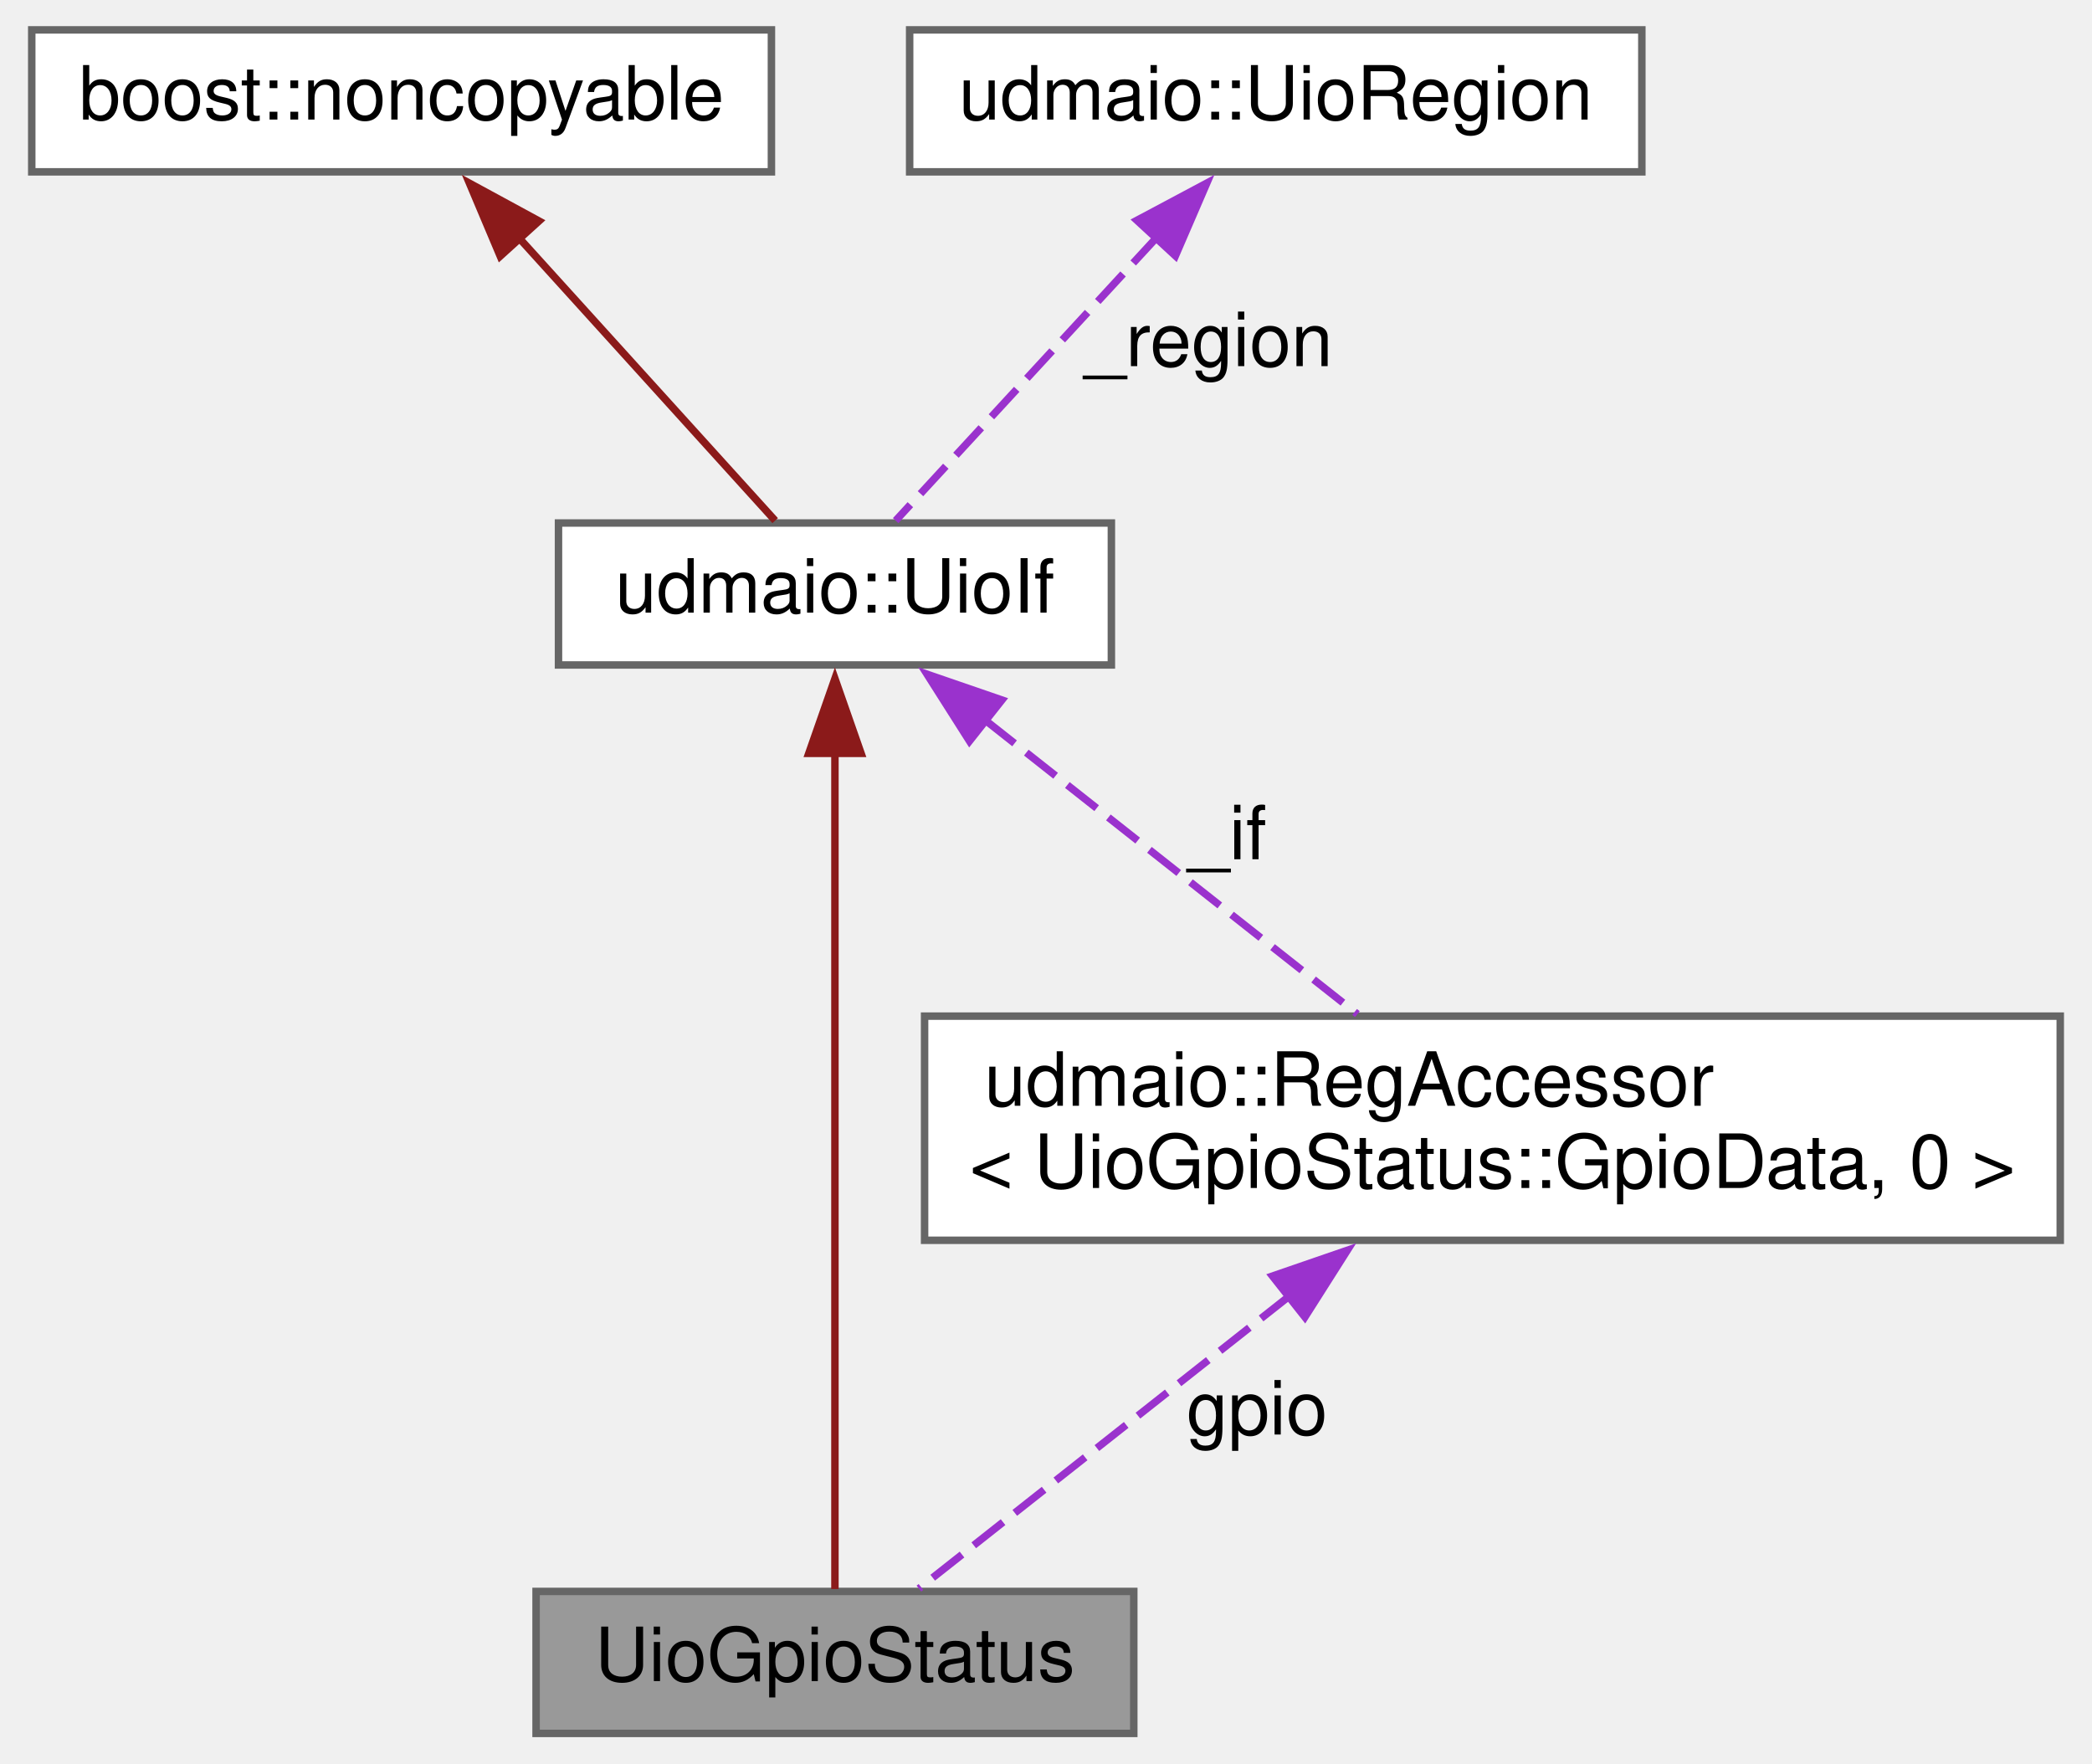
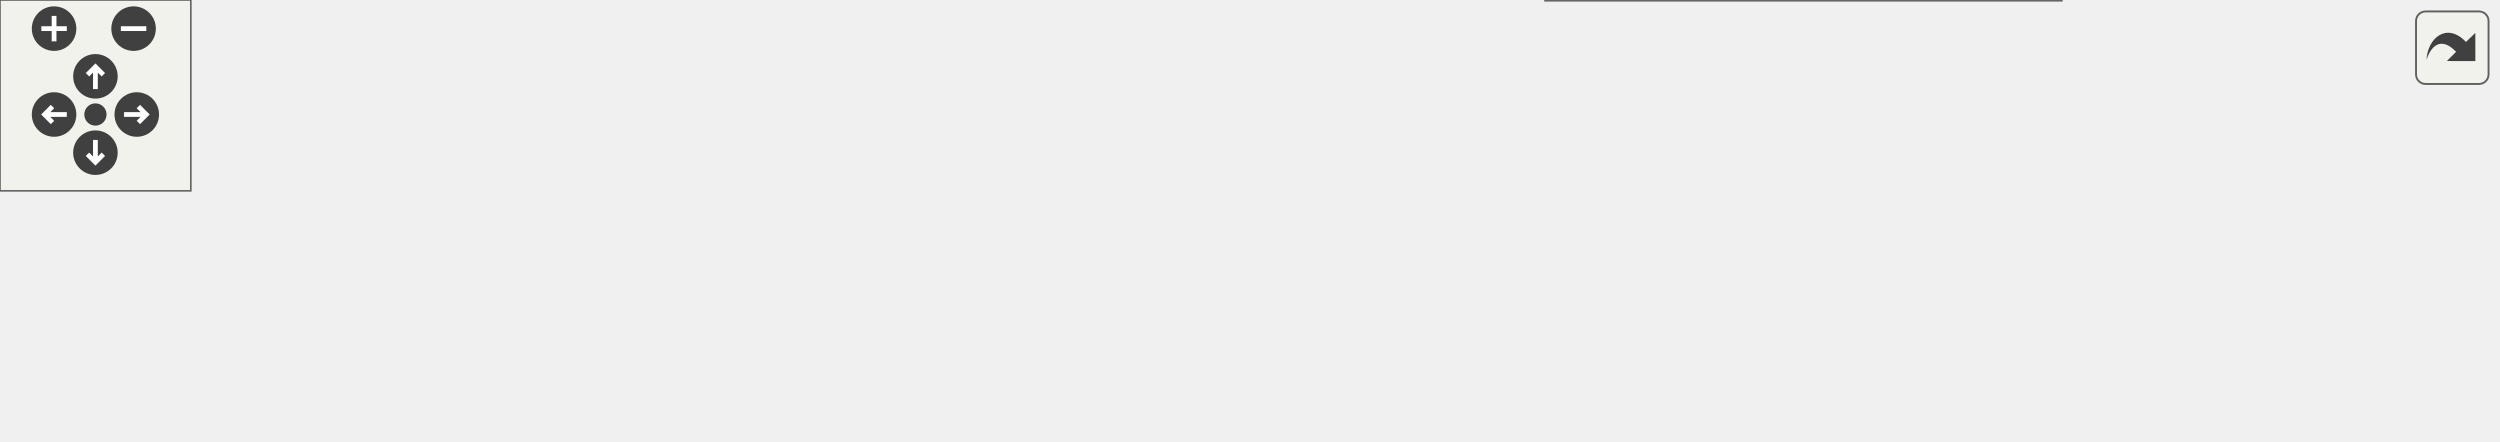
- <svg xmlns="http://www.w3.org/2000/svg" xmlns:xlink="http://www.w3.org/1999/xlink" width="280pt" height="236pt" viewBox="0.00 0.00 279.50 236.00">
-   <g id="graph0" class="graph" transform="scale(1 1) rotate(0) translate(4 232)">
-     <g id="node1" class="node">
-       <g id="a_node1">
-         <a xlink:title="Interface to GPIO status port of the demo application.">
-           <polygon fill="#999999" stroke="#666666" points="147.5,-19 67.5,-19 67.5,0 147.5,0 147.5,-19" />
-           <text text-anchor="middle" x="107.5" y="-7" font-family="Helvetica,sans-Serif" font-size="10.00">UioGpioStatus</text>
-         </a>
+ <svg xmlns="http://www.w3.org/2000/svg" xmlns:xlink="http://www.w3.org/1999/xlink" id="main" version="1.1" xml:space="preserve">
+   <style type="text/css">
+ .edge:hover path { stroke: red; }
+ .edge:hover polygon { stroke: red; fill: red; }
+ </style>
+   <defs>
+     <circle id="rim" cx="0" cy="0" r="7" />
+     <circle id="rim2" cx="0" cy="0" r="3.5" />
+     <g id="zoomPlus">
+       <use xlink:href="#rim" fill="#404040">
+         <set attributeName="fill" to="#808080" begin="zoomplus.mouseover" end="zoomplus.mouseout" />
+       </use>
+       <path d="M-4,0h8M0,-4v8" fill="none" stroke="white" stroke-width="1.5" pointer-events="none" />
+     </g>
+     <g id="zoomMin">
+       <use xlink:href="#rim" fill="#404040">
+         <set attributeName="fill" to="#808080" begin="zoomminus.mouseover" end="zoomminus.mouseout" />
+       </use>
+       <path d="M-4,0h8" fill="none" stroke="white" stroke-width="1.5" pointer-events="none" />
+     </g>
+     <g id="dirArrow">
+       <path fill="none" stroke="white" stroke-width="1.5" d="M0,-3.0v7 M-2.5,-0.5L0,-3.0L2.5,-0.5" />
+     </g>
+     <g id="resetDef">
+       <use xlink:href="#rim2" fill="#404040">
+         <set attributeName="fill" to="#808080" begin="reset.mouseover" end="reset.mouseout" />
+       </use>
+     </g>
+   </defs>
+   <svg id="graph" class="graph">
+     <g id="viewport">
+       <g id="node1" class="node">
+         <g id="a_node1">
+           <a xlink:title="Interface to GPIO status port of the demo application.">
+             <polygon fill="#999999" stroke="#666666" points="785,-55 705,-55 705,-36 785,-36 785,-55" />
+             <text text-anchor="middle" x="745" y="-43" font-family="Helvetica,sans-Serif" font-size="10.00">UioGpioStatus</text>
+           </a>
+         </g>
+       </g>
+       <g id="node2" class="node">
+         <g id="a_node2">
+           <a xlink:href="classudmaio_1_1_uio_if.html" target="_top" xlink:title="Base class for UIO interfaces.">
+             <polygon fill="white" stroke="#666666" points="243,-59 169,-59 169,-40 243,-40 243,-59" />
+             <text text-anchor="middle" x="206" y="-47" font-family="Helvetica,sans-Serif" font-size="10.00">udmaio::UioIf</text>
+           </a>
+         </g>
+       </g>
+       <g id="edge1" class="edge">
+         <path fill="none" stroke="#8b1a1a" d="M254.7,-55.09C256.83,-55.25 258.94,-55.39 261,-55.5 266.77,-55.82 268.22,-55.52 274,-55.5 457.56,-54.83 503.82,-64.37 687,-52.5 692.77,-52.13 698.85,-51.56 704.81,-50.91" />
+         <polygon fill="#8b1a1a" stroke="#8b1a1a" points="255.04,-51.6 244.77,-54.22 254.43,-58.58 255.04,-51.6" />
+       </g>
+       <g id="node6" class="node">
+         <g id="a_node6">
+           <a xlink:href="classudmaio_1_1_reg_accessor_base.html" target="_top" xlink:title="Base class implementing register access. Only used by subclasses, not used directly.">
+             <polygon fill="white" stroke="#666666" points="449,-38 292,-38 292,-19 449,-19 449,-38" />
+             <text text-anchor="middle" x="370.5" y="-26" font-family="Helvetica,sans-Serif" font-size="10.00">udmaio::RegAccessorBase&lt; C &gt;</text>
+           </a>
+         </g>
+       </g>
+       <g id="edge6" class="edge">
+         <path fill="none" stroke="#9a32cd" stroke-dasharray="5,2" d="M254.82,-43.32C266.59,-41.8 279.5,-40.13 292.28,-38.48" />
+         <polygon fill="#9a32cd" stroke="#9a32cd" points="254.44,-39.84 244.97,-44.59 255.34,-46.78 254.44,-39.84" />
+         <text text-anchor="middle" x="267.5" y="-45.5" font-family="Helvetica,sans-Serif" font-size="10.00"> _if</text>
+       </g>
+       <g id="node3" class="node">
+         <g id="a_node3">
+           <a xlink:title=" ">
+             <polygon fill="white" stroke="#666666" points="99,-78 0,-78 0,-59 99,-59 99,-78" />
+             <text text-anchor="middle" x="49.5" y="-66" font-family="Helvetica,sans-Serif" font-size="10.00">boost::noncopyable</text>
+           </a>
+         </g>
+       </g>
+       <g id="edge2" class="edge">
+         <path fill="none" stroke="#8b1a1a" d="M110.7,-61.1C130.28,-58.69 151.4,-56.09 168.68,-53.97" />
+         <polygon fill="#8b1a1a" stroke="#8b1a1a" points="110.38,-57.61 100.89,-62.3 111.24,-64.56 110.38,-57.61" />
+       </g>
+       <g id="node4" class="node">
+         <g id="a_node4">
+           <a xlink:href="structudmaio_1_1_uio_region.html" target="_top" xlink:title="General-purpose struct to define a memory area.">
+             <polygon fill="white" stroke="#666666" points="98.5,-41 0.5,-41 0.5,-22 98.5,-22 98.5,-41" />
+             <text text-anchor="middle" x="49.5" y="-29" font-family="Helvetica,sans-Serif" font-size="10.00">udmaio::UioRegion</text>
+           </a>
+         </g>
+       </g>
+       <g id="edge3" class="edge">
+         <path fill="none" stroke="#9a32cd" stroke-dasharray="5,2" d="M110.38,-38.48C130.16,-40.78 151.55,-43.27 168.97,-45.3" />
+         <polygon fill="#9a32cd" stroke="#9a32cd" points="110.8,-35 100.46,-37.32 109.99,-41.95 110.8,-35" />
+         <text text-anchor="middle" x="134" y="-46.5" font-family="Helvetica,sans-Serif" font-size="10.00"> _region</text>
+       </g>
+       <g id="node5" class="node">
+         <g id="a_node5">
+           <a xlink:href="classudmaio_1_1_reg_accessor_array_3_01_c_00_01offset_00_010_00_010_01_4.html" target="_top" xlink:title=" ">
+             <polygon fill="white" stroke="#666666" points="648,-41 486,-41 486,0 648,0 648,-41" />
+             <text text-anchor="start" x="494" y="-29" font-family="Helvetica,sans-Serif" font-size="10.00">udmaio::RegAccessorArray</text>
+             <text text-anchor="start" x="494" y="-18" font-family="Helvetica,sans-Serif" font-size="10.00">&lt; C, offset, 0, 0 &gt;&lt; UioGpioStatus</text>
+             <text text-anchor="middle" x="567" y="-7" font-family="Helvetica,sans-Serif" font-size="10.00">::GpioData, 0 &gt;</text>
+           </a>
+         </g>
+       </g>
+       <g id="edge4" class="edge">
+         <path fill="none" stroke="#9a32cd" stroke-dasharray="5,2" d="M659.32,-33.47C675.27,-35.74 691.08,-37.98 704.65,-39.91" />
+         <polygon fill="#9a32cd" stroke="#9a32cd" points="660.17,-30.06 649.77,-32.12 659.18,-36.99 660.17,-30.06" />
+         <text text-anchor="middle" x="676.5" y="-40.5" font-family="Helvetica,sans-Serif" font-size="10.00"> gpio</text>
+       </g>
+       <g id="edge5" class="edge">
+         <path fill="none" stroke="#63b8ff" d="M460.78,-24.83C469.11,-24.49 477.53,-24.14 485.77,-23.8" />
+         <polygon fill="#63b8ff" stroke="#63b8ff" points="460.85,-21.32 451,-25.23 461.14,-28.32 460.85,-21.32" />
      </g>
    </g>
-     <g id="node2" class="node">
-       <g id="a_node2">
-         <a xlink:href="classudmaio_1_1_uio_if.html" target="_top" xlink:title="Base class for UIO interfaces.">
-           <polygon fill="white" stroke="#666666" points="144.5,-162 70.5,-162 70.5,-143 144.5,-143 144.5,-162" />
-           <text text-anchor="middle" x="107.5" y="-150" font-family="Helvetica,sans-Serif" font-size="10.00">udmaio::UioIf</text>
-         </a>
-       </g>
+   </svg>
+   <g id="navigator" transform="translate(0 0)" fill="#404254">
+     <rect fill="#f2f5e9" fill-opacity="0.5" stroke="#606060" stroke-width=".5" x="0" y="0" width="60" height="60" />
+     <use id="zoomplus" xlink:href="#zoomPlus" x="17" y="9" />
+     <use id="zoomminus" xlink:href="#zoomMin" x="42" y="9" />
+     <use id="reset" xlink:href="#resetDef" x="30" y="36" />
+     <g id="arrowUp" xlink:href="#dirArrow" transform="translate(30 24)">
+       <use xlink:href="#rim" fill="#404040">
+         <set attributeName="fill" to="#808080" begin="arrowUp.mouseover" end="arrowUp.mouseout" />
+       </use>
+       <path fill="none" stroke="white" stroke-width="1.5" d="M0,-3.0v7 M-2.5,-0.5L0,-3.0L2.5,-0.5" />
    </g>
-     <g id="edge1" class="edge">
-       <path fill="none" stroke="#8b1a1a" d="M107.5,-131.56C107.5,-100.44 107.5,-41.57 107.5,-19.32" />
-       <polygon fill="#8b1a1a" stroke="#8b1a1a" points="104,-131.17 107.5,-141.17 111,-131.17 104,-131.17" />
+     <g id="arrowRight" xlink:href="#dirArrow" transform="rotate(90) translate(36 -43)">
+       <use xlink:href="#rim" fill="#404040">
+         <set attributeName="fill" to="#808080" begin="arrowRight.mouseover" end="arrowRight.mouseout" />
+       </use>
+       <path fill="none" stroke="white" stroke-width="1.5" d="M0,-3.0v7 M-2.5,-0.5L0,-3.0L2.5,-0.5" />
    </g>
-     <g id="node5" class="node">
-       <g id="a_node5">
-         <a xlink:href="classudmaio_1_1_reg_accessor.html" target="_top" xlink:title=" ">
-           <polygon fill="white" stroke="#666666" points="271.5,-96 119.5,-96 119.5,-66 271.5,-66 271.5,-96" />
-           <text text-anchor="start" x="127.5" y="-84" font-family="Helvetica,sans-Serif" font-size="10.00">udmaio::RegAccessor</text>
-           <text text-anchor="middle" x="195.5" y="-73" font-family="Helvetica,sans-Serif" font-size="10.00">&lt; UioGpioStatus::GpioData, 0 &gt;</text>
-         </a>
-       </g>
+     <g id="arrowDown" xlink:href="#dirArrow" transform="rotate(180) translate(-30 -48)">
+       <use xlink:href="#rim" fill="#404040">
+         <set attributeName="fill" to="#808080" begin="arrowDown.mouseover" end="arrowDown.mouseout" />
+       </use>
+       <path fill="none" stroke="white" stroke-width="1.5" d="M0,-3.0v7 M-2.5,-0.5L0,-3.0L2.5,-0.5" />
    </g>
-     <g id="edge5" class="edge">
-       <path fill="none" stroke="#9a32cd" stroke-dasharray="5,2" d="M127.62,-135.61C142.62,-123.76 162.94,-107.72 177.43,-96.27" />
-       <polygon fill="#9a32cd" stroke="#9a32cd" points="125.51,-132.82 119.83,-141.76 129.85,-138.31 125.51,-132.82" />
-       <text text-anchor="middle" x="160" y="-117" font-family="Helvetica,sans-Serif" font-size="10.00"> _if</text>
-     </g>
-     <g id="node3" class="node">
-       <g id="a_node3">
-         <a xlink:title=" ">
-           <polygon fill="white" stroke="#666666" points="99,-228 0,-228 0,-209 99,-209 99,-228" />
-           <text text-anchor="middle" x="49.5" y="-216" font-family="Helvetica,sans-Serif" font-size="10.00">boost::noncopyable</text>
-         </a>
-       </g>
-     </g>
-     <g id="edge2" class="edge">
-       <path fill="none" stroke="#8b1a1a" d="M65.25,-200.12C76.33,-187.89 90.7,-172.04 99.5,-162.32" />
-       <polygon fill="#8b1a1a" stroke="#8b1a1a" points="62.7,-197.72 58.58,-207.48 67.89,-202.42 62.7,-197.72" />
-     </g>
-     <g id="node4" class="node">
-       <g id="a_node4">
-         <a xlink:href="structudmaio_1_1_uio_region.html" target="_top" xlink:title="General-purpose struct to define a memory area.">
-           <polygon fill="white" stroke="#666666" points="215.5,-228 117.5,-228 117.5,-209 215.5,-209 215.5,-228" />
-           <text text-anchor="middle" x="166.5" y="-216" font-family="Helvetica,sans-Serif" font-size="10.00">udmaio::UioRegion</text>
-         </a>
-       </g>
-     </g>
-     <g id="edge3" class="edge">
-       <path fill="none" stroke="#9a32cd" stroke-dasharray="5,2" d="M150.81,-200.48C139.49,-188.2 124.67,-172.13 115.63,-162.32" />
-       <polygon fill="#9a32cd" stroke="#9a32cd" points="147.92,-202.51 157.27,-207.49 153.07,-197.76 147.92,-202.51" />
-       <text text-anchor="middle" x="157.5" y="-183" font-family="Helvetica,sans-Serif" font-size="10.00"> _region</text>
-     </g>
-     <g id="edge4" class="edge">
-       <path fill="none" stroke="#9a32cd" stroke-dasharray="5,2" d="M168.46,-58.64C151.76,-45.45 131.21,-29.22 118.74,-19.38" />
-       <polygon fill="#9a32cd" stroke="#9a32cd" points="166.06,-61.21 176.08,-64.66 170.4,-55.72 166.06,-61.21" />
-       <text text-anchor="middle" x="164" y="-40" font-family="Helvetica,sans-Serif" font-size="10.00"> gpio</text>
+     <g id="arrowLeft" xlink:href="#dirArrow" transform="rotate(270) translate(-36 17)">
+       <use xlink:href="#rim" fill="#404040">
+         <set attributeName="fill" to="#808080" begin="arrowLeft.mouseover" end="arrowLeft.mouseout" />
+       </use>
+       <path fill="none" stroke="white" stroke-width="1.5" d="M0,-3.0v7 M-2.5,-0.5L0,-3.0L2.5,-0.5" />
    </g>
  </g>
+   <svg viewBox="0 0 15 15" width="100%" height="30px" preserveAspectRatio="xMaxYMin meet">
+     <g id="arrow_out" transform="scale(0.3 0.3)">
+       <a xlink:href="class_uio_gpio_status__coll__graph_org.svg" target="_base">
+         <rect id="button" ry="5" rx="5" y="6" x="6" height="38" width="38" fill="#f2f5e9" fill-opacity="0.5" stroke="#606060" stroke-width="1.0" />
+         <path id="arrow" d="M 11.5,31.437 C 11.94,20.098 22.043,11.323 32.159,21.979 L 37.069,17.246 C 37.069,17.246 37.088,32 37.088,32 L 22.16,31.978 C 22.16,31.978 26.998,27.14 26.998,27.14 C 18.529,18.264 13.292,25.23 11.5,31.437 z" style="fill:#404040;" />
+       </a>
+     </g>
+   </svg>
</svg>
